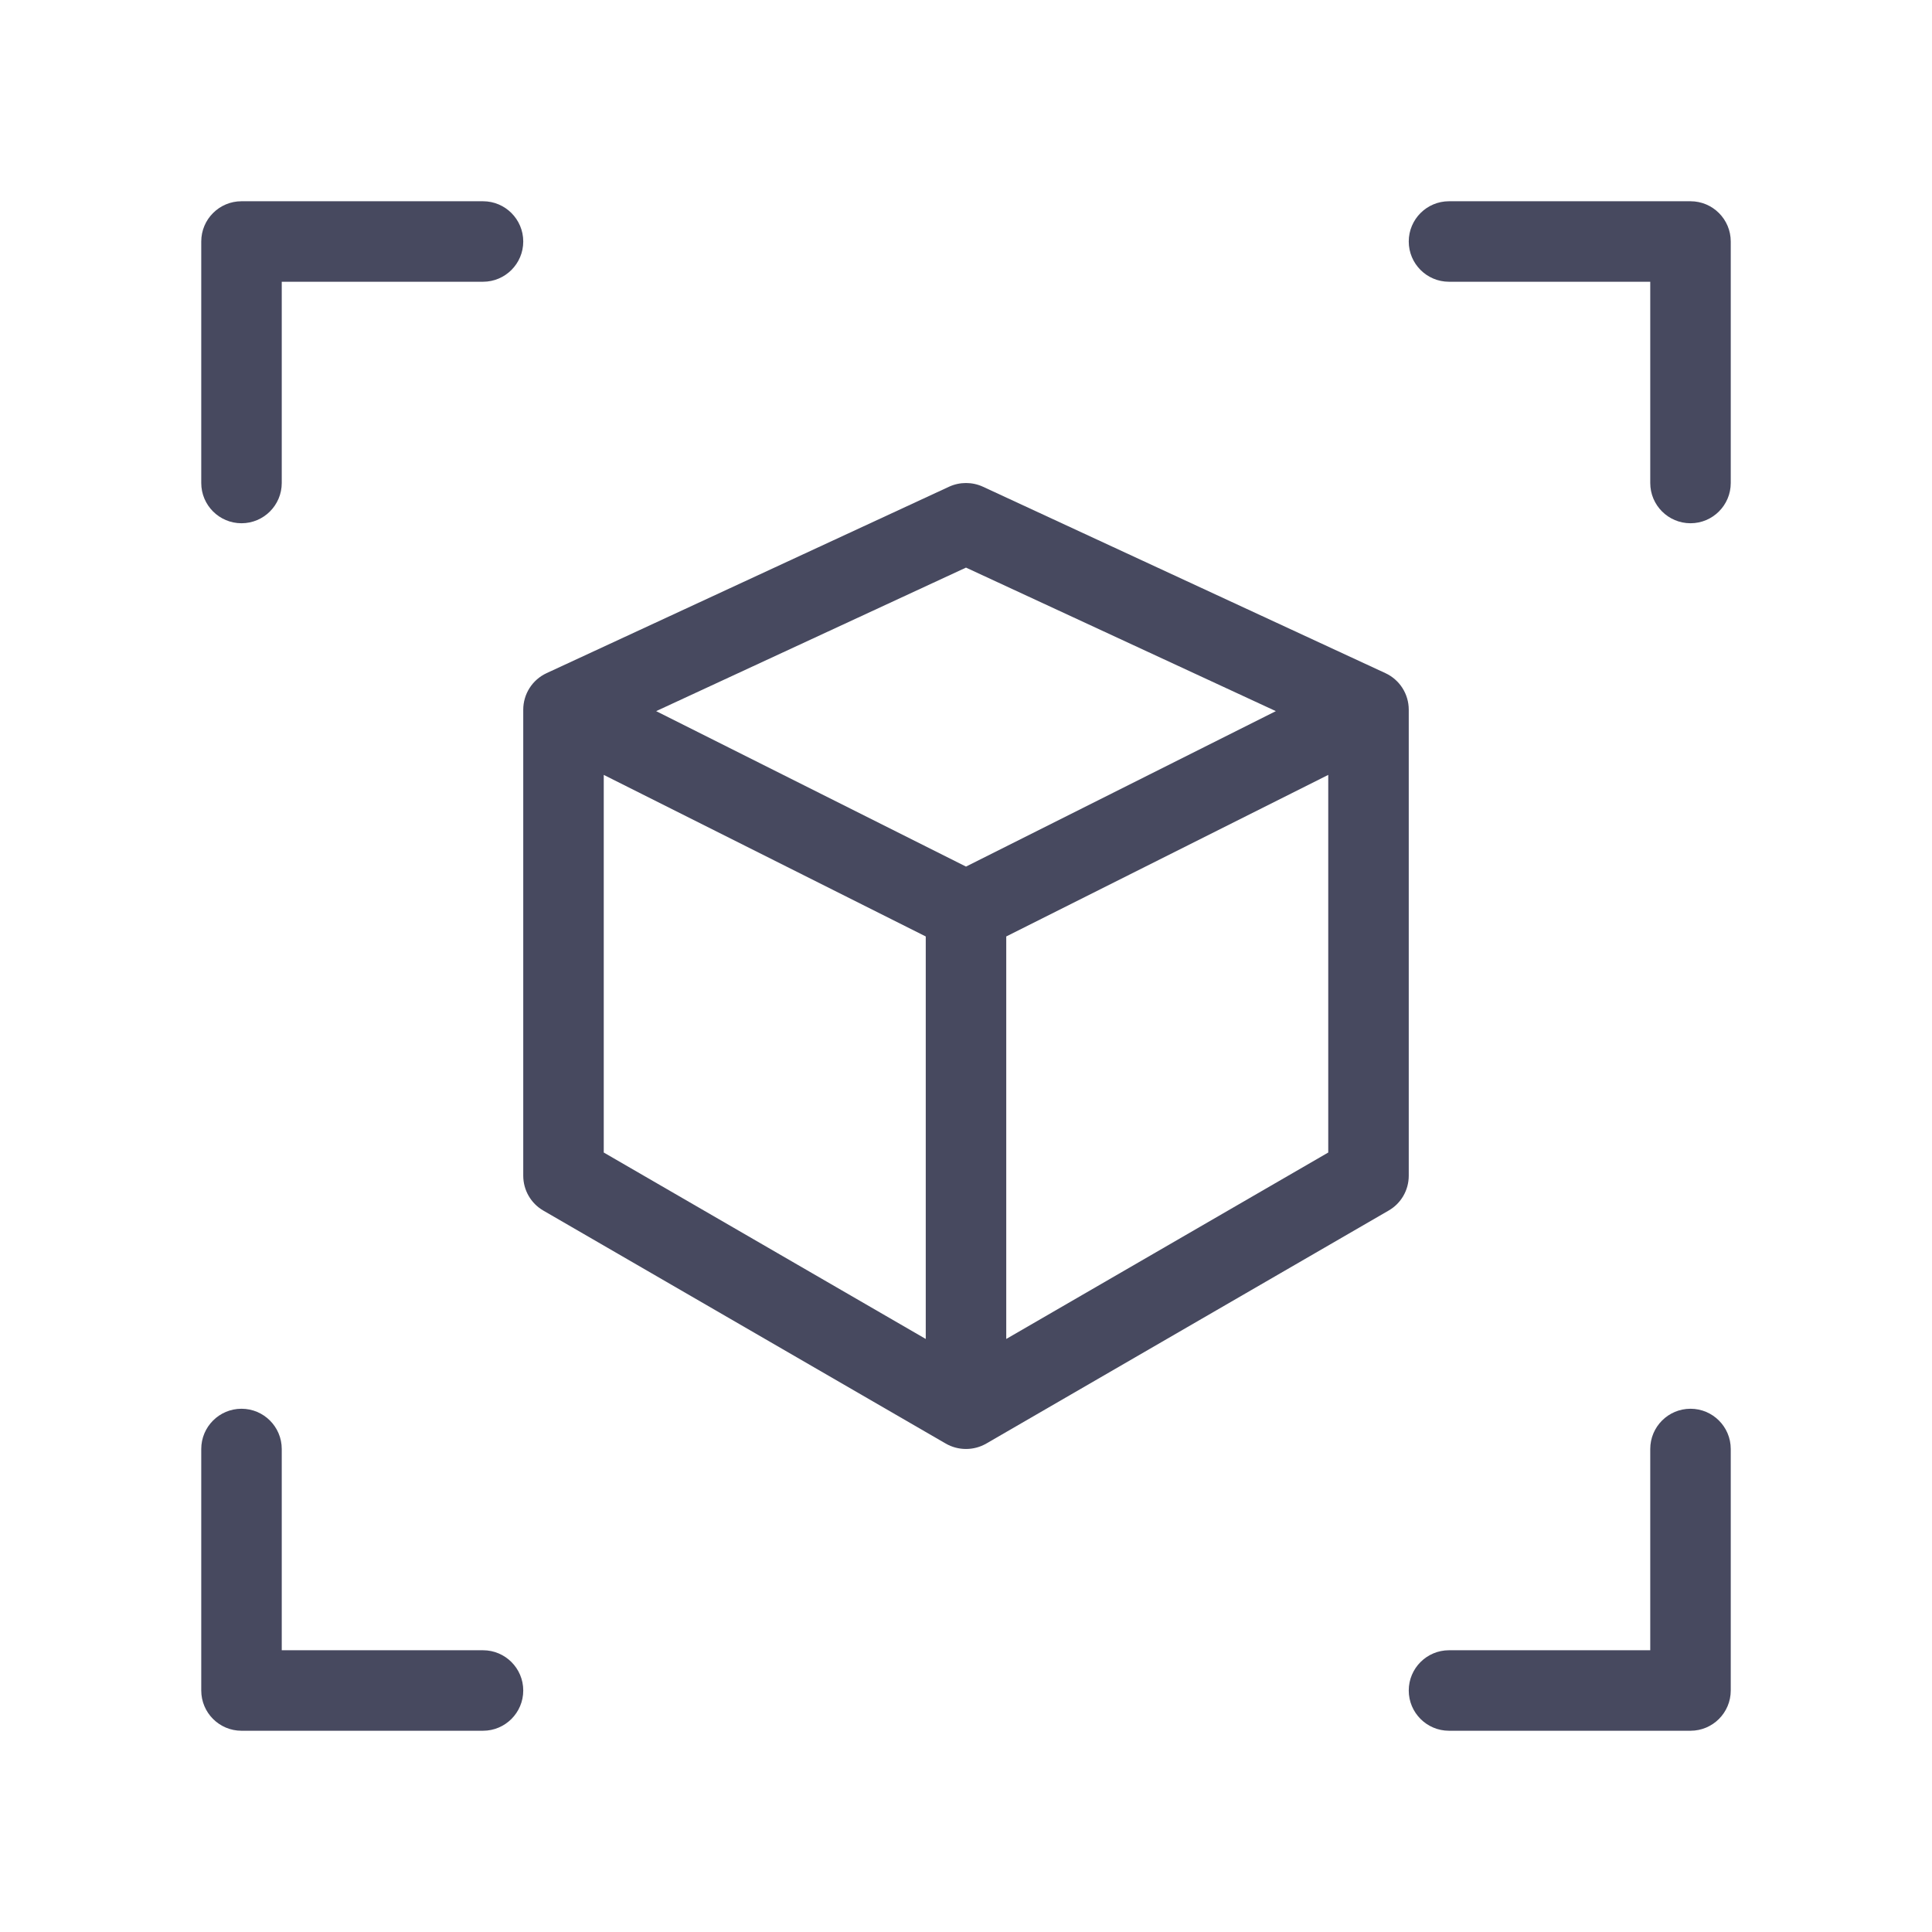
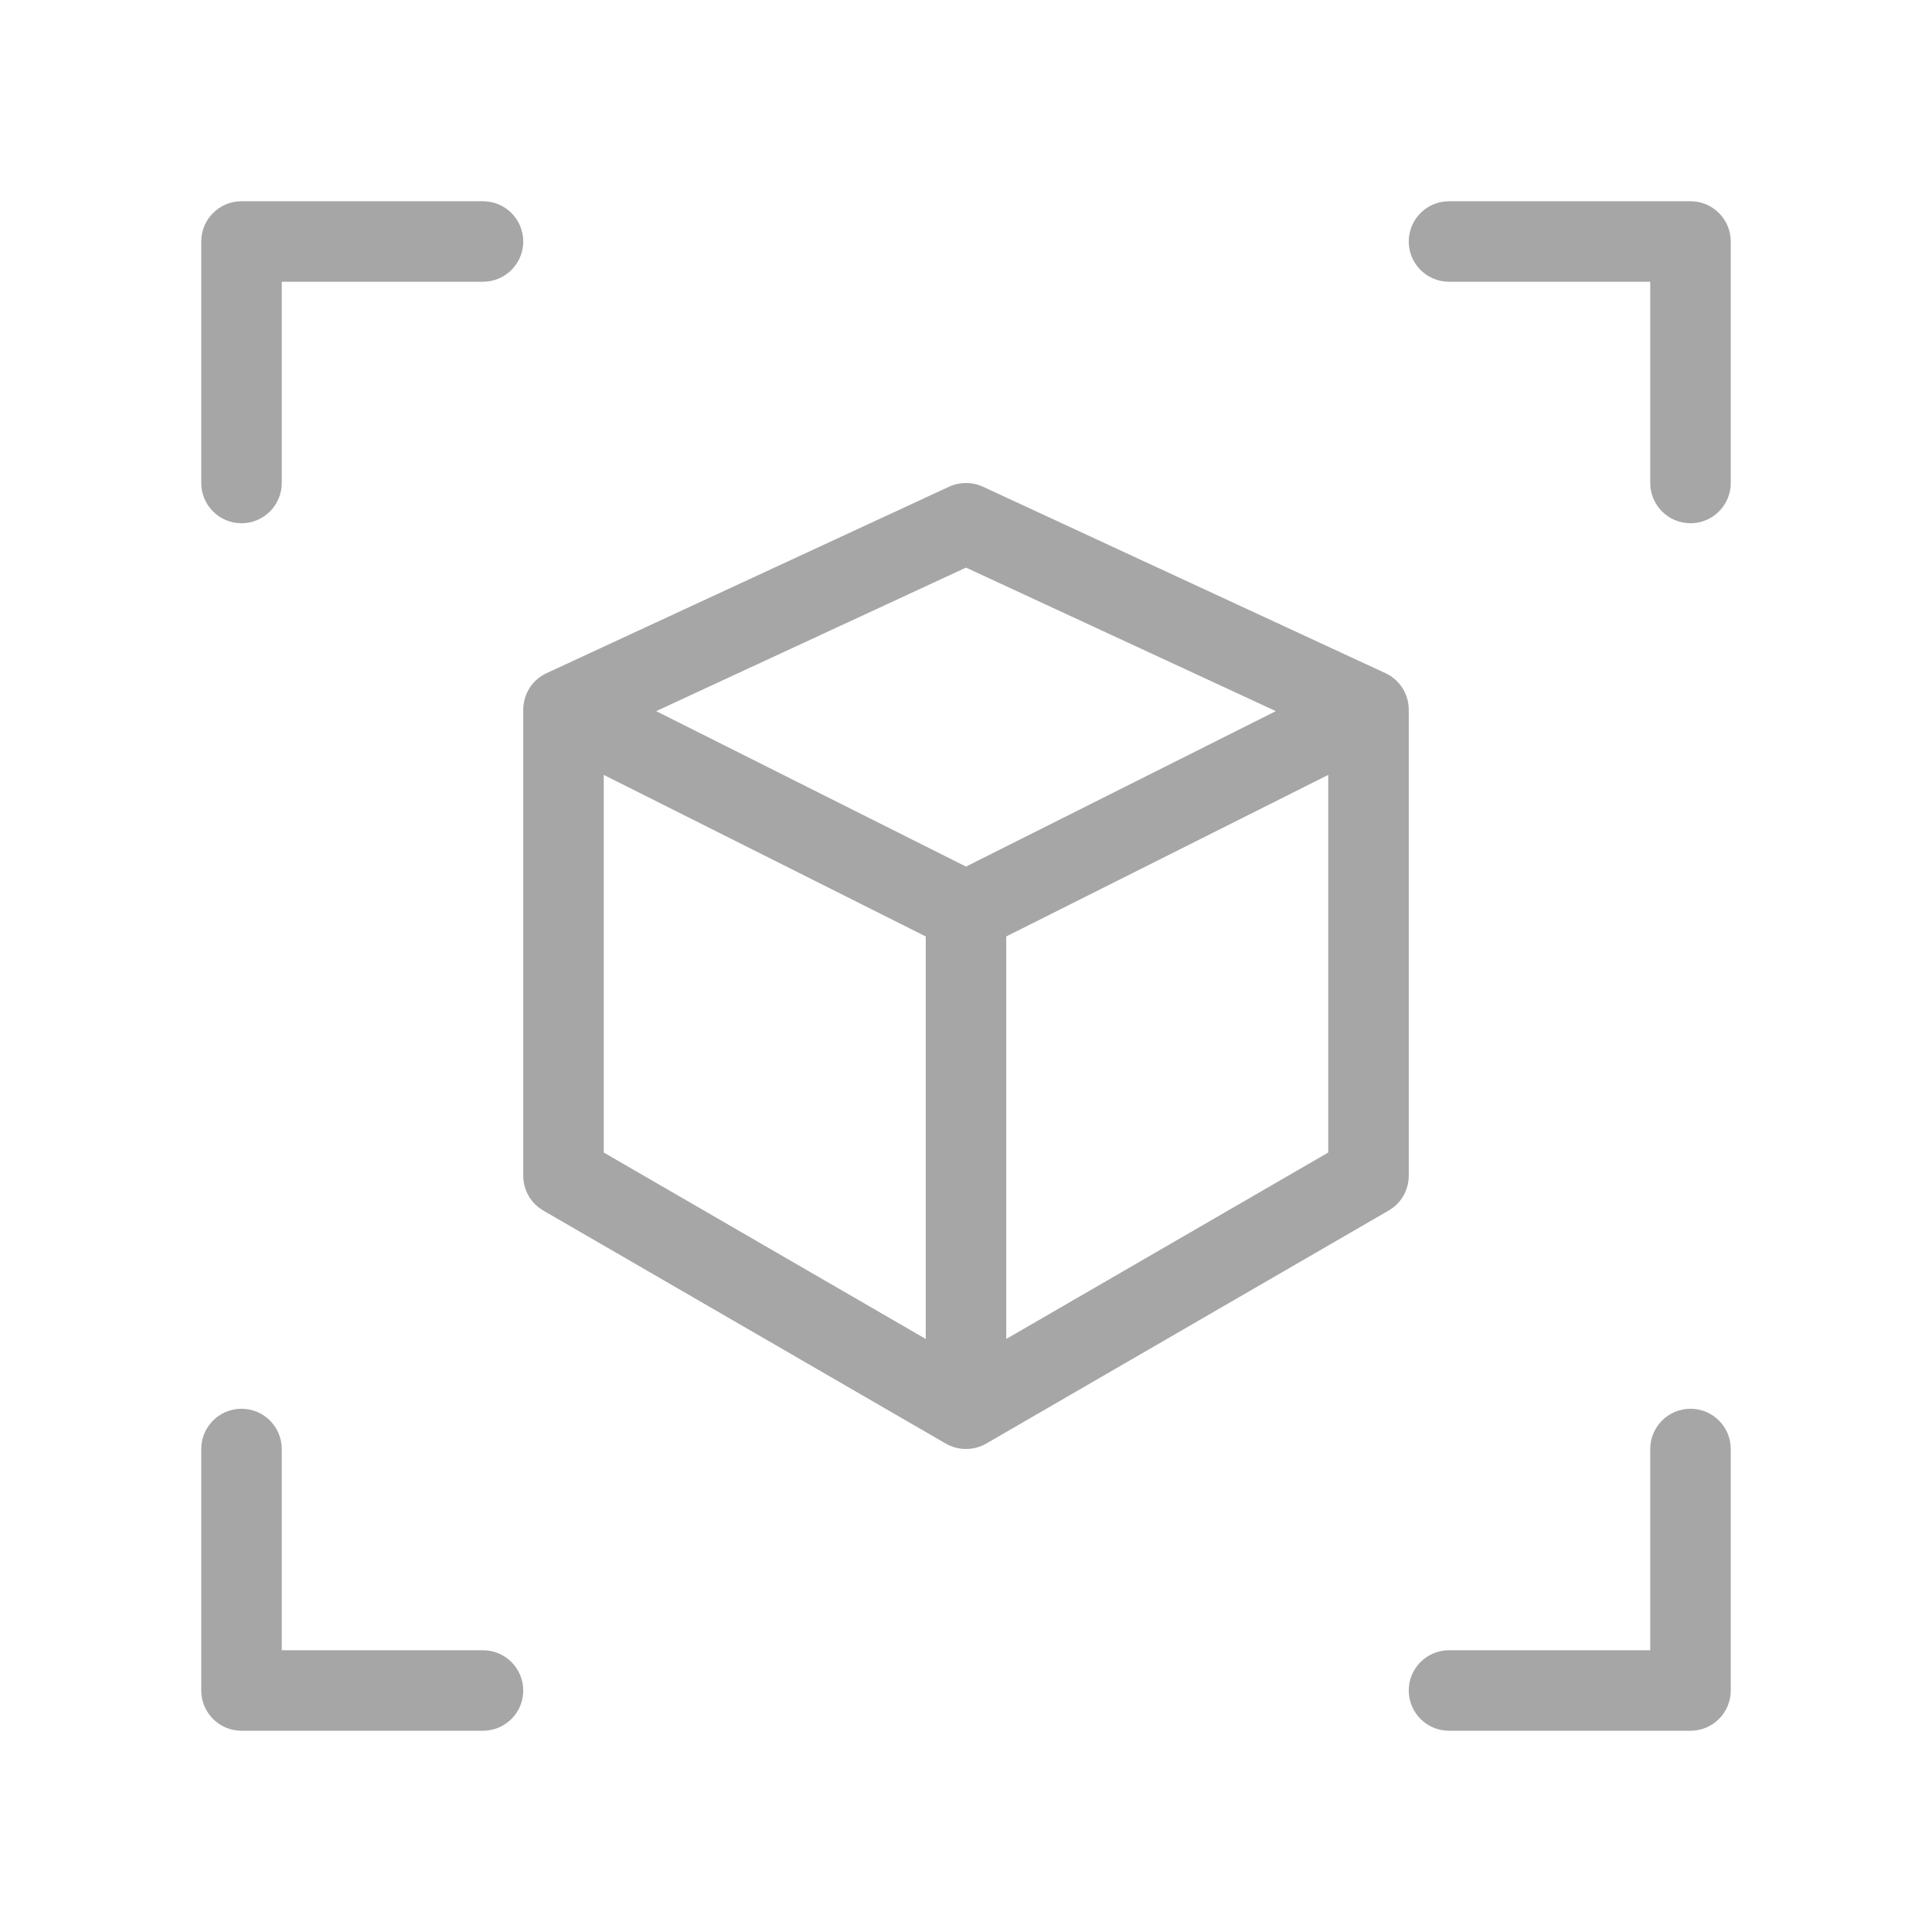
- <svg xmlns="http://www.w3.org/2000/svg" width="24" height="24" viewBox="0 0 24 24" fill="none">
-   <path fill-rule="evenodd" clip-rule="evenodd" d="M11.79 6.046C11.923 5.985 12.077 5.985 12.21 6.046L17.21 8.362C17.387 8.444 17.5 8.621 17.5 8.816V14.605C17.5 14.784 17.405 14.949 17.25 15.038L12.251 17.933C12.096 18.022 11.904 18.022 11.749 17.933L6.749 15.038C6.595 14.949 6.5 14.784 6.5 14.605V8.816C6.5 8.621 6.613 8.444 6.79 8.362L11.79 6.046ZM7.5 9.626L11.5 11.633V16.633L7.5 14.317V9.626ZM12.5 16.633L16.5 14.317V9.626L12.5 11.633V16.633ZM12 10.765L15.849 8.834L12 7.051L8.151 8.834L12 10.765Z" fill="#47495F" />
-   <path fill-rule="evenodd" clip-rule="evenodd" d="M2.5 3C2.5 2.724 2.724 2.5 3 2.5H6C6.276 2.5 6.5 2.724 6.5 3C6.5 3.276 6.276 3.5 6 3.5H3.5V6C3.5 6.276 3.276 6.5 3 6.5C2.724 6.5 2.5 6.276 2.5 6V3Z" fill="#47495F" />
-   <path fill-rule="evenodd" clip-rule="evenodd" d="M21 2.5C21.276 2.5 21.5 2.724 21.5 3V6C21.5 6.276 21.276 6.5 21 6.5C20.724 6.5 20.5 6.276 20.5 6V3.5L18 3.5C17.724 3.5 17.5 3.276 17.5 3C17.5 2.724 17.724 2.5 18 2.5L21 2.5Z" fill="#47495F" />
-   <path fill-rule="evenodd" clip-rule="evenodd" d="M3 21.5C2.724 21.5 2.5 21.276 2.5 21L2.5 18C2.5 17.724 2.724 17.5 3 17.5C3.276 17.5 3.5 17.724 3.5 18L3.5 20.5H6C6.276 20.5 6.5 20.724 6.5 21C6.5 21.276 6.276 21.5 6 21.5H3Z" fill="#47495F" />
-   <path fill-rule="evenodd" clip-rule="evenodd" d="M21.5 21C21.5 21.276 21.276 21.5 21 21.5H18C17.724 21.5 17.5 21.276 17.5 21C17.5 20.724 17.724 20.5 18 20.5H20.5V18C20.5 17.724 20.724 17.5 21 17.5C21.276 17.5 21.5 17.724 21.5 18V21Z" fill="#47495F" />
+ <svg xmlns="http://www.w3.org/2000/svg" width="24" height="24" viewBox="0 0 24 24" fill="none" version="1.1" id="svg5">
+   <defs id="defs5" />
+   <path fill-rule="evenodd" clip-rule="evenodd" d="M11.79 6.046C11.923 5.985 12.077 5.985 12.21 6.046L17.21 8.362C17.387 8.444 17.5 8.621 17.5 8.816V14.605C17.5 14.784 17.405 14.949 17.25 15.038L12.251 17.933C12.096 18.022 11.904 18.022 11.749 17.933L6.749 15.038C6.595 14.949 6.5 14.784 6.5 14.605V8.816C6.5 8.621 6.613 8.444 6.79 8.362L11.79 6.046ZM7.5 9.626L11.5 11.633V16.633L7.5 14.317V9.626ZM12.5 16.633L16.5 14.317V9.626L12.5 11.633V16.633ZM12 10.765L15.849 8.834L12 7.051L8.151 8.834L12 10.765Z" fill="#47495F" id="path1" style="fill:#a6a6a6;fill-opacity:1" />
+   <path fill-rule="evenodd" clip-rule="evenodd" d="M2.5 3C2.5 2.724 2.724 2.5 3 2.5H6C6.276 2.5 6.5 2.724 6.5 3C6.5 3.276 6.276 3.5 6 3.5H3.5V6C3.5 6.276 3.276 6.5 3 6.5C2.724 6.5 2.5 6.276 2.5 6V3Z" fill="#47495F" id="path2" style="fill:#a6a6a6;fill-opacity:1" />
+   <path fill-rule="evenodd" clip-rule="evenodd" d="M21 2.5C21.276 2.5 21.5 2.724 21.5 3V6C21.5 6.276 21.276 6.5 21 6.5C20.724 6.5 20.5 6.276 20.5 6V3.5L18 3.5C17.724 3.5 17.5 3.276 17.5 3C17.5 2.724 17.724 2.5 18 2.5L21 2.5Z" fill="#47495F" id="path3" style="fill:#a6a6a6;fill-opacity:1" />
+   <path fill-rule="evenodd" clip-rule="evenodd" d="M3 21.5C2.724 21.5 2.5 21.276 2.5 21L2.5 18C2.5 17.724 2.724 17.5 3 17.5C3.276 17.5 3.5 17.724 3.5 18L3.5 20.5H6C6.276 20.5 6.5 20.724 6.5 21C6.5 21.276 6.276 21.5 6 21.5H3Z" fill="#47495F" id="path4" style="fill:#a6a6a6;fill-opacity:1" />
+   <path fill-rule="evenodd" clip-rule="evenodd" d="M21.5 21C21.5 21.276 21.276 21.5 21 21.5H18C17.724 21.5 17.5 21.276 17.5 21C17.5 20.724 17.724 20.5 18 20.5H20.5V18C20.5 17.724 20.724 17.5 21 17.5C21.276 17.5 21.5 17.724 21.5 18V21Z" fill="#47495F" id="path5" style="fill:#a6a6a6;fill-opacity:1" />
</svg>
